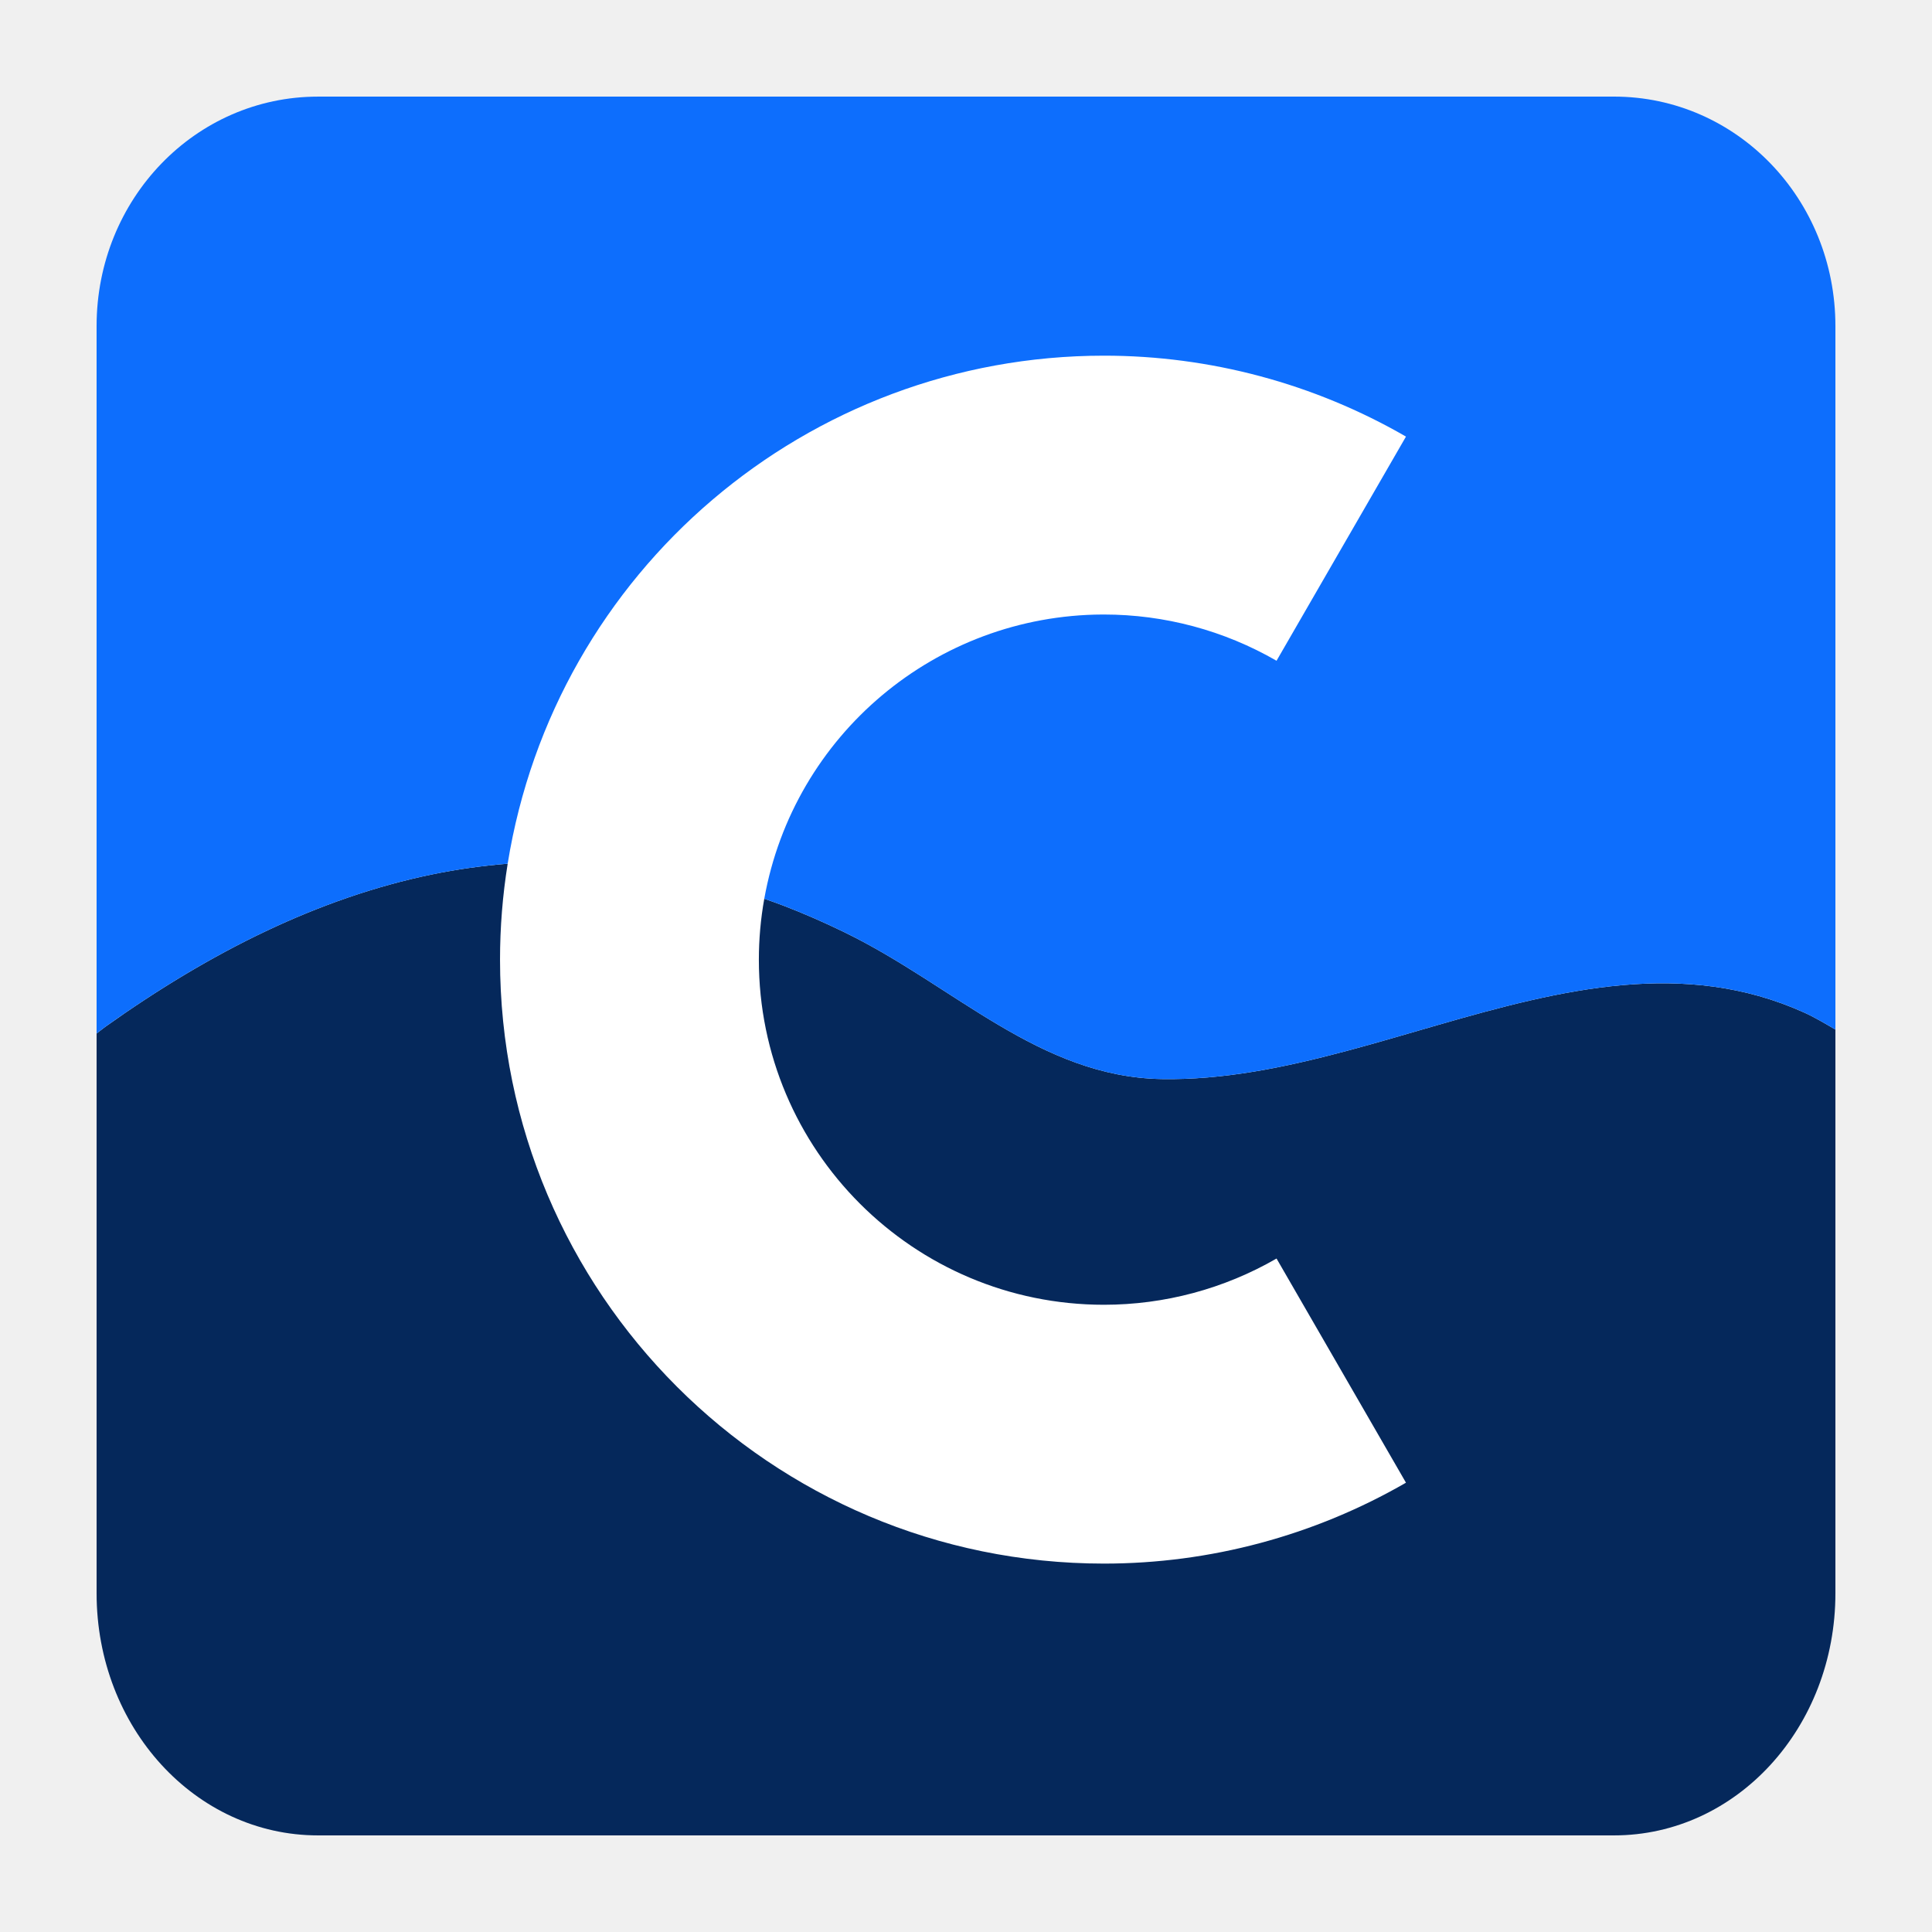
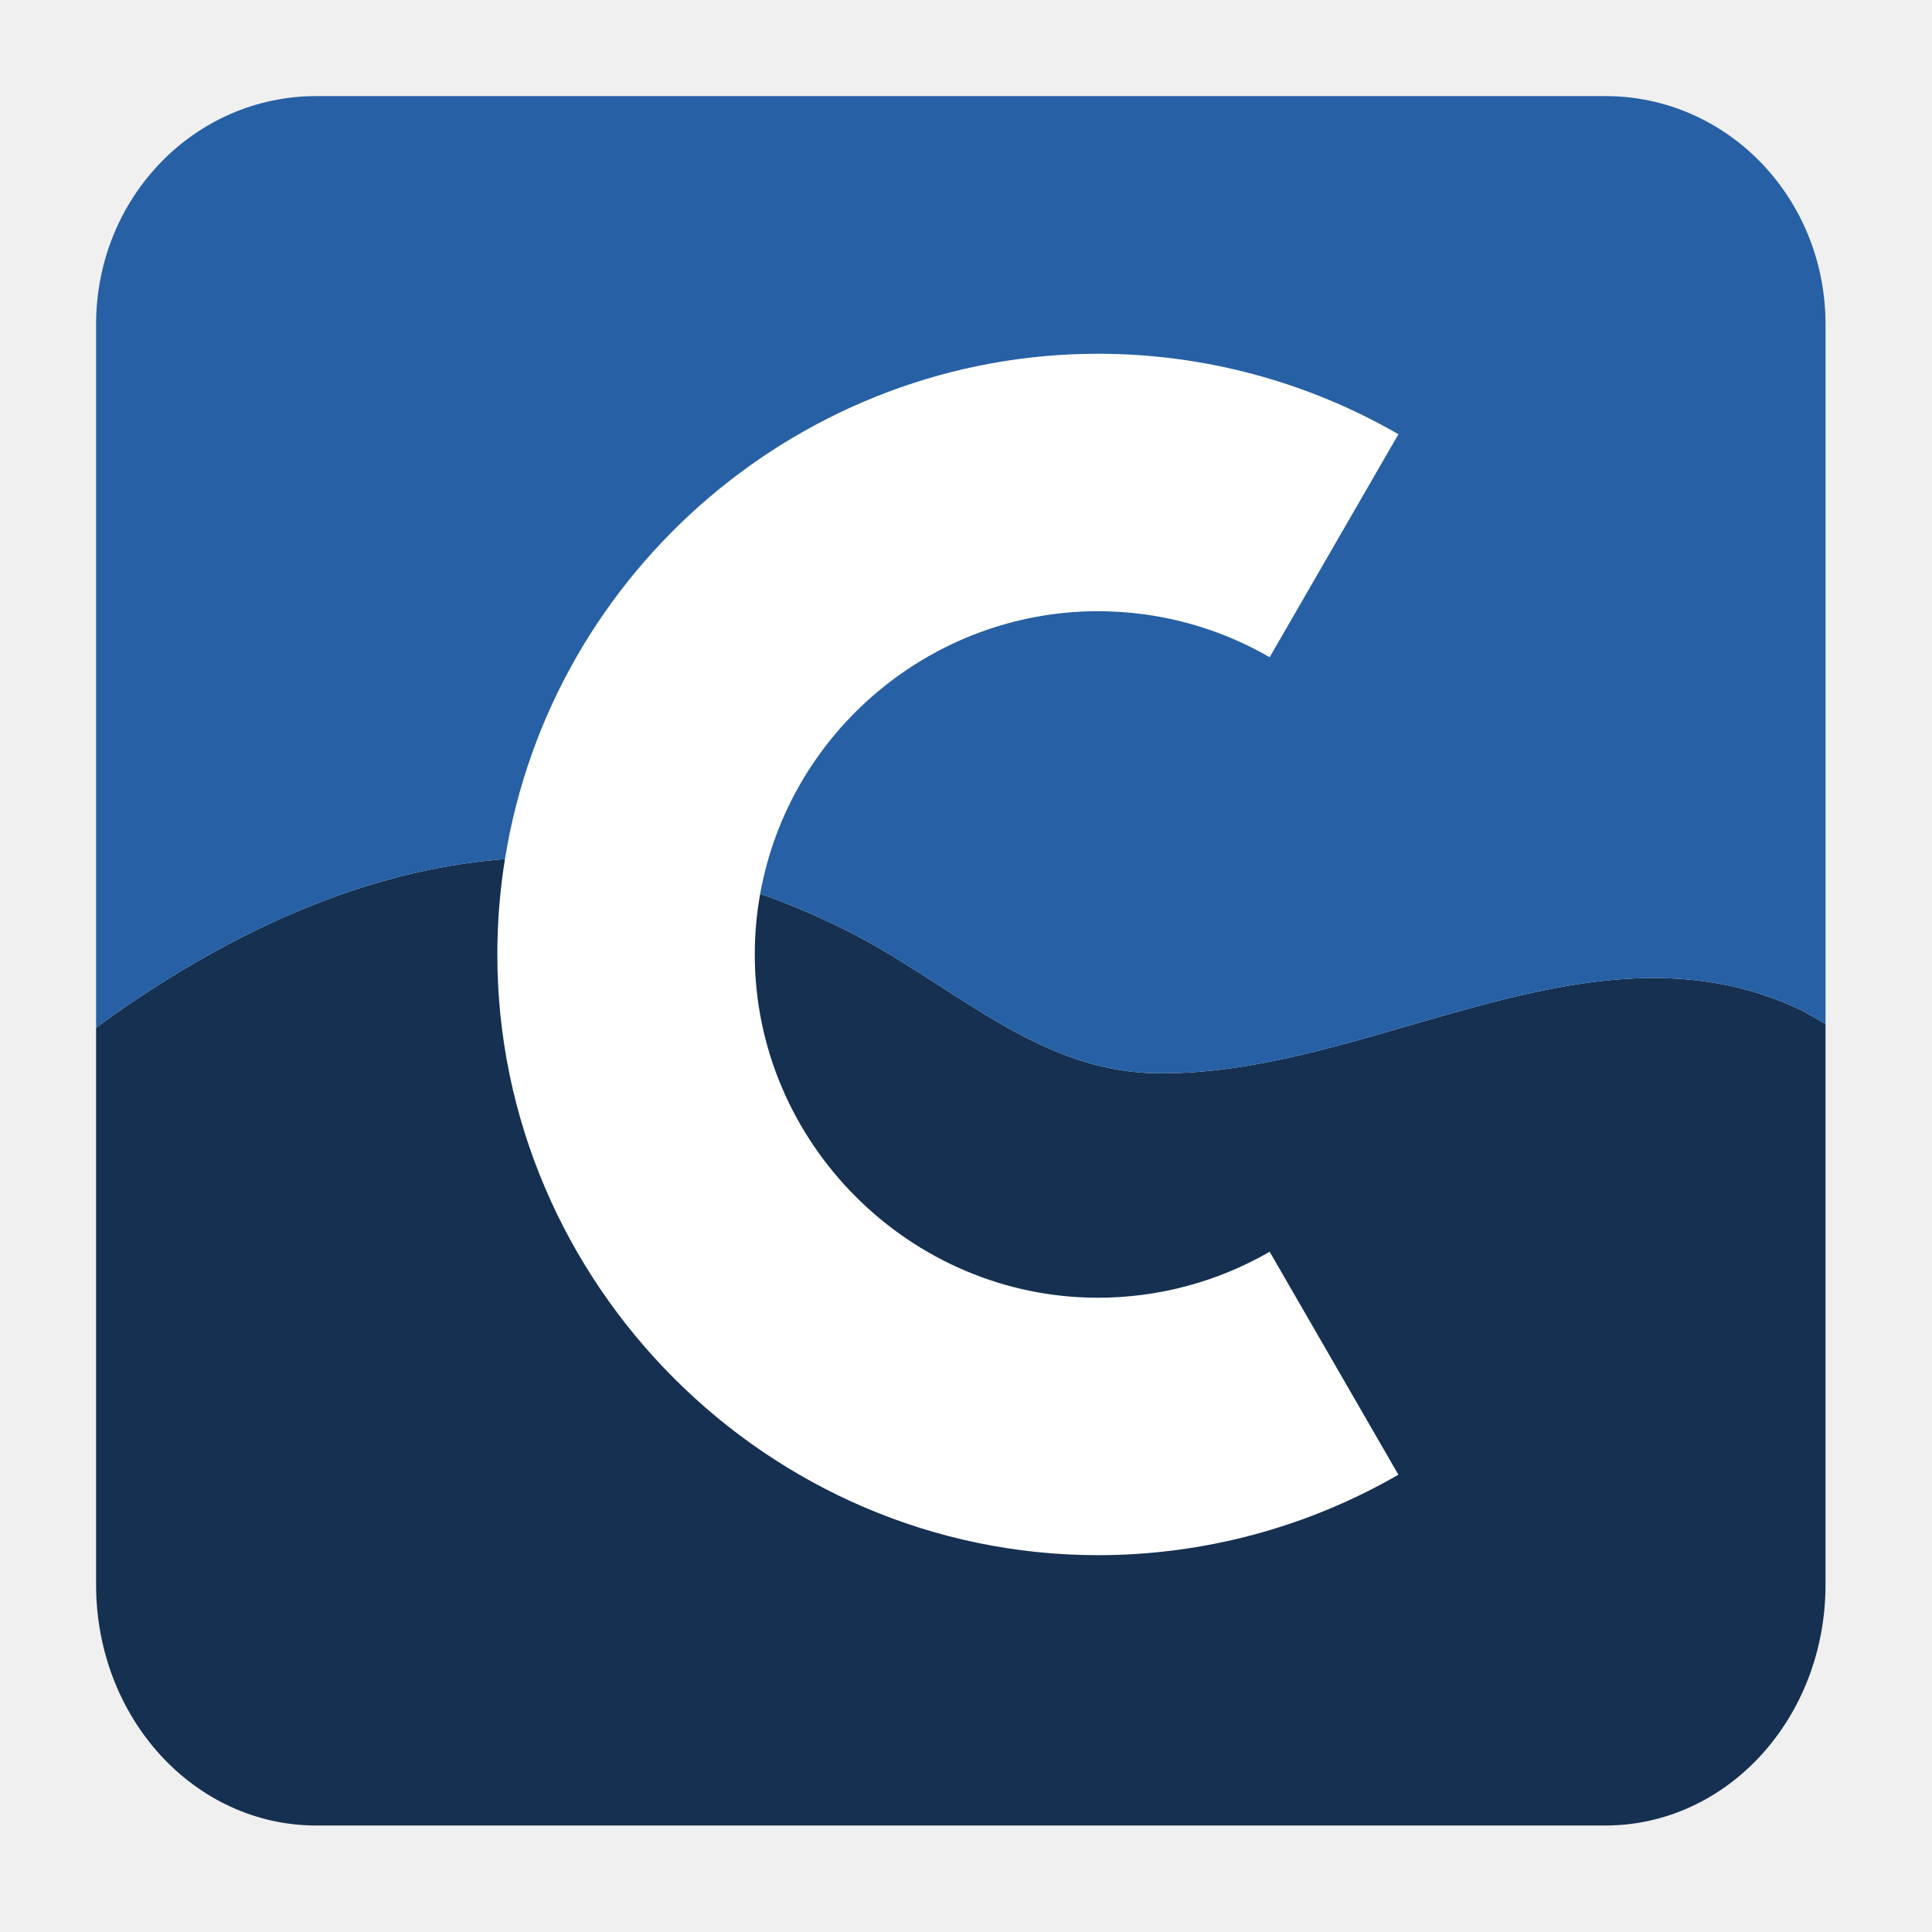
- <svg xmlns="http://www.w3.org/2000/svg" width="40mm" height="40mm" viewBox="0 0 40 40" version="1.1" id="svg2145">
-   <defs id="defs2139" />
-   <g id="layer1">
-     <path id="path2809" style="fill:#ffffff;fill-opacity:1;stroke:none;stroke-width:2.453;stroke-linecap:round;stroke-linejoin:round;stroke-miterlimit:4;stroke-dasharray:none;stroke-opacity:1" d="M 6.592,2.01 C 4.054,2.01 2.01,4.128 2.01,6.759 V 19.252 21.396 32.979 C 2.01,35.755 4.054,37.99 6.592,37.99 H 33.407 C 35.946,37.99 37.99,35.755 37.99,32.979 V 21.315 19.16 6.759 C 37.99,4.128 35.946,2.01 33.407,2.01 Z" />
-     <g transform="matrix(0.6148166,0,0,0.6148166,41.88312,11.25822)" id="g891">
-       <path id="path2180" style="fill:#05285b;fill-opacity:1;stroke:none;stroke-width:15.086;stroke-linecap:round;stroke-linejoin:round;stroke-miterlimit:4;stroke-dasharray:none;stroke-opacity:1" d="m -192.857,40.719 c -3.255,0.261 -6.484,0.715 -9.684,1.377 -3.583,0.741 -7.131,1.726 -10.648,2.936 -3.518,1.209 -7.005,2.643 -10.463,4.283 -3.458,1.64 -6.888,3.487 -10.291,5.521 -3.403,2.034 -6.78,4.255 -10.133,6.646 -0.37,0.264 -0.732,0.577 -1.102,0.846 v 71.244 c 0,17.075 12.571,30.82 28.186,30.82 h 164.936 c 15.614,0 28.186,-13.745 28.186,-30.82 V 61.828 c -1.319,-0.768 -2.636,-1.56 -3.961,-2.158 -1.908,-0.861 -3.823,-1.554 -5.742,-2.098 -1.919,-0.543 -3.843,-0.935 -5.771,-1.201 -1.929,-0.265 -3.862,-0.399 -5.799,-0.428 -1.937,-0.026 -3.879,0.057 -5.822,0.229 -1.944,0.172 -3.891,0.432 -5.84,0.762 -1.949,0.33 -3.901,0.73 -5.854,1.178 -3.906,0.897 -7.819,1.988 -11.736,3.117 -3.918,1.129 -7.839,2.296 -11.76,3.342 -3.921,1.045 -7.842,1.972 -11.758,2.617 -1.958,0.323 -3.916,0.575 -5.871,0.738 -1.955,0.163 -3.906,0.238 -5.857,0.203 -1.941,-0.035 -3.808,-0.247 -5.617,-0.604 -1.809,-0.356 -3.56,-0.858 -5.268,-1.473 -1.707,-0.615 -3.371,-1.342 -5.008,-2.152 -1.636,-0.811 -3.246,-1.705 -4.842,-2.648 -3.192,-1.887 -6.334,-3.979 -9.549,-6.023 -1.607,-1.022 -3.232,-2.032 -4.891,-3 -1.659,-0.968 -3.353,-1.892 -5.094,-2.742 -2.636,-1.288 -5.251,-2.428 -7.848,-3.428 -0.817,-0.315 -1.628,-0.592 -2.441,-0.879 a 43.926,43.926 0 0 0 -0.689,7.75 43.926,43.926 0 0 0 43.926,43.926 A 43.926,43.926 0 0 0 -95,90.971 l 16.473,28.531 a 76.871,76.871 0 0 1 -38.436,10.297 76.871,76.871 0 0 1 -76.869,-76.869 76.871,76.871 0 0 1 0.975,-12.211 z" transform="scale(0.2645833)" />
-       <path id="path2182" style="fill:#0d6efd;fill-opacity:1;stroke:none;stroke-width:14.687;stroke-linecap:round;stroke-linejoin:round;stroke-miterlimit:4;stroke-dasharray:none;stroke-opacity:1" d="m -52.057,-56.914 -164.936,0.002 c -15.614,0 -28.186,13.027 -28.186,29.209 v 90.031 c 0.369,-0.269 0.732,-0.58 1.102,-0.844 3.353,-2.392 6.73,-4.614 10.133,-6.648 3.403,-2.034 6.833,-3.881 10.291,-5.521 3.458,-1.64 6.943,-3.072 10.461,-4.281 3.518,-1.209 7.067,-2.194 10.65,-2.936 3.199,-0.662 6.428,-1.118 9.684,-1.379 a 76.871,76.871 0 0 1 75.895,-64.66 76.871,76.871 0 0 1 38.437,10.299 L -95,14.889 a 43.926,43.926 0 0 0 -21.963,-5.885 43.926,43.926 0 0 0 -0.174,0 43.926,43.926 0 0 0 -43.062,36.178 c 0.813,0.287 1.624,0.562 2.441,0.877 2.596,1 5.212,2.14 7.848,3.428 1.741,0.85 3.433,1.777 5.092,2.744 1.659,0.968 3.285,1.978 4.893,3 3.215,2.044 6.357,4.136 9.549,6.023 1.596,0.944 3.205,1.836 4.842,2.646 1.636,0.811 3.3,1.539 5.008,2.154 1.707,0.615 3.459,1.116 5.268,1.473 1.809,0.356 3.676,0.566 5.617,0.602 1.951,0.034 3.902,-0.04 5.857,-0.203 1.955,-0.163 3.913,-0.416 5.871,-0.738 3.916,-0.646 7.837,-1.572 11.758,-2.617 3.921,-1.046 7.84,-2.213 11.758,-3.342 3.918,-1.129 7.833,-2.221 11.738,-3.117 1.953,-0.448 3.904,-0.848 5.854,-1.178 1.949,-0.33 3.896,-0.59 5.84,-0.762 1.944,-0.172 3.885,-0.254 5.822,-0.229 1.937,0.028 3.87,0.163 5.799,0.428 1.929,0.266 3.852,0.658 5.771,1.201 1.919,0.543 3.834,1.236 5.742,2.098 1.325,0.598 2.642,1.393 3.961,2.16 v -89.535 c 0,-16.182 -12.571,-29.209 -28.186,-29.209 z" transform="scale(0.2645833)" />
+ <svg xmlns="http://www.w3.org/2000/svg" width="100%" height="100%" viewBox="0 0 114 114" version="1.1" xml:space="preserve" style="fill-rule:evenodd;clip-rule:evenodd;stroke-linejoin:round;stroke-miterlimit:2;">
+   <g id="Ebene-1">
+     <path id="path2809" d="M18.687,5.698C11.491,5.698 5.698,11.702 5.698,19.16L5.698,93.485C5.698,101.354 11.491,107.688 18.687,107.688L94.698,107.688C101.894,107.688 107.688,101.354 107.688,93.485L107.688,19.158C107.688,11.7 101.894,5.698 94.698,5.698L18.687,5.698Z" style="fill:white;fill-rule:nonzero;" />
+     <g id="g891" transform="matrix(0.614817,0,0,0.614817,118.724,31.9131)">
+       <g id="path2180" transform="matrix(0.264583,0,0,0.264583,0,0)">
+         <path d="M-546.682,115.423C-555.91,116.162 -565.063,117.451 -574.132,119.326C-584.289,121.428 -594.345,124.22 -604.317,127.648C-614.288,131.075 -624.173,135.14 -633.975,139.789C-643.777,144.438 -653.5,149.674 -663.147,155.44C-672.793,161.206 -682.365,167.501 -691.869,174.281C-692.917,175.028 -693.946,175.916 -694.992,176.678L-694.992,378.63C-694.992,427.033 -659.357,465.995 -615.096,465.995L-147.562,465.995C-103.301,465.995 -67.666,427.033 -67.666,378.63L-67.666,175.261C-71.404,173.085 -75.139,170.838 -78.894,169.143C-84.303,166.701 -89.731,164.737 -95.171,163.197C-100.611,161.658 -106.064,160.547 -111.531,159.792C-116.999,159.042 -122.478,158.66 -127.969,158.58C-133.46,158.507 -138.963,158.741 -144.473,159.227C-149.983,159.714 -155.502,160.451 -161.027,161.387C-166.552,162.322 -172.084,163.455 -177.619,164.725C-188.691,167.267 -199.783,170.36 -210.888,173.561C-221.993,176.762 -233.108,180.07 -244.222,183.034C-255.337,185.998 -266.452,188.623 -277.552,190.453C-283.102,191.367 -288.652,192.083 -294.194,192.546C-299.736,193.008 -305.267,193.219 -310.798,193.121C-316.3,193.022 -321.593,192.421 -326.721,191.411C-331.848,190.401 -336.813,188.979 -341.652,187.236C-346.492,185.493 -351.209,183.432 -355.848,181.135C-360.486,178.837 -365.048,176.303 -369.572,173.628C-378.621,168.277 -387.528,162.348 -396.64,156.553C-401.196,153.655 -405.801,150.792 -410.503,148.049C-415.206,145.306 -420.007,142.686 -424.942,140.276C-432.414,136.626 -439.828,133.394 -447.187,130.56C-449.504,129.668 -451.803,128.882 -454.108,128.068C-455.408,135.319 -456.062,142.671 -456.062,150.037C-456.062,218.343 -399.854,274.55 -331.548,274.551C-309.693,274.551 -288.219,268.797 -269.291,257.87L-222.597,338.746C-255.721,357.867 -293.302,367.935 -331.548,367.934C-451.082,367.931 -549.442,269.571 -549.445,150.037C-549.446,138.444 -548.523,126.869 -546.682,115.423Z" style="fill:rgb(21,48,81);fill-rule:nonzero;" />
+       </g>
+       <g id="path2182" transform="matrix(0.264583,0,0,0.264583,0,0)">
+         <path d="M-147.562,-161.331L-615.096,-161.326C-659.357,-161.326 -694.992,-124.399 -694.992,-78.528L-694.992,176.678C-693.946,175.916 -692.917,175.034 -691.869,174.287C-682.365,167.507 -672.793,161.206 -663.147,155.441C-653.5,149.674 -643.777,144.439 -633.975,139.789C-624.173,135.14 -614.294,131.081 -604.322,127.653C-594.35,124.226 -584.289,121.433 -574.132,119.332C-565.063,117.457 -555.91,116.163 -546.682,115.423C-529.761,10.251 -438.074,-67.865 -331.548,-67.865C-293.299,-67.866 -255.716,-57.796 -222.592,-38.672L-269.291,42.204C-288.219,31.277 -309.693,25.523 -331.548,25.523C-331.713,25.523 -331.877,25.523 -332.041,25.523C-391.908,25.761 -443.548,69.145 -454.108,128.074C-451.803,128.887 -449.503,129.668 -447.187,130.56C-439.828,133.394 -432.414,136.626 -424.942,140.276C-420.007,142.686 -415.211,145.312 -410.509,148.055C-405.806,150.798 -401.196,153.661 -396.64,156.559C-387.528,162.354 -378.621,168.283 -369.572,173.633C-365.048,176.309 -360.486,178.837 -355.848,181.135C-351.209,183.432 -346.492,185.498 -341.652,187.242C-336.813,188.984 -331.848,190.406 -326.721,191.416C-321.593,192.426 -316.3,193.022 -310.798,193.121C-305.267,193.219 -299.736,193.008 -294.194,192.546C-288.652,192.083 -283.102,191.367 -277.552,190.453C-266.452,188.623 -255.337,185.998 -244.222,183.034C-233.108,180.07 -221.998,176.762 -210.893,173.561C-199.788,170.36 -188.691,167.267 -177.619,164.725C-172.084,163.455 -166.552,162.322 -161.027,161.387C-155.502,160.451 -149.983,159.714 -144.473,159.227C-138.963,158.741 -133.46,158.507 -127.969,158.58C-122.478,158.66 -116.999,159.042 -111.531,159.792C-106.064,160.547 -100.611,161.658 -95.171,163.197C-89.731,164.737 -84.303,166.701 -78.894,169.143C-75.139,170.838 -71.404,173.091 -67.666,175.266L-67.666,-78.534C-67.666,-124.405 -103.301,-161.331 -147.562,-161.331Z" style="fill:rgb(39,96,164);fill-rule:nonzero;" />
+       </g>
    </g>
  </g>
</svg>
